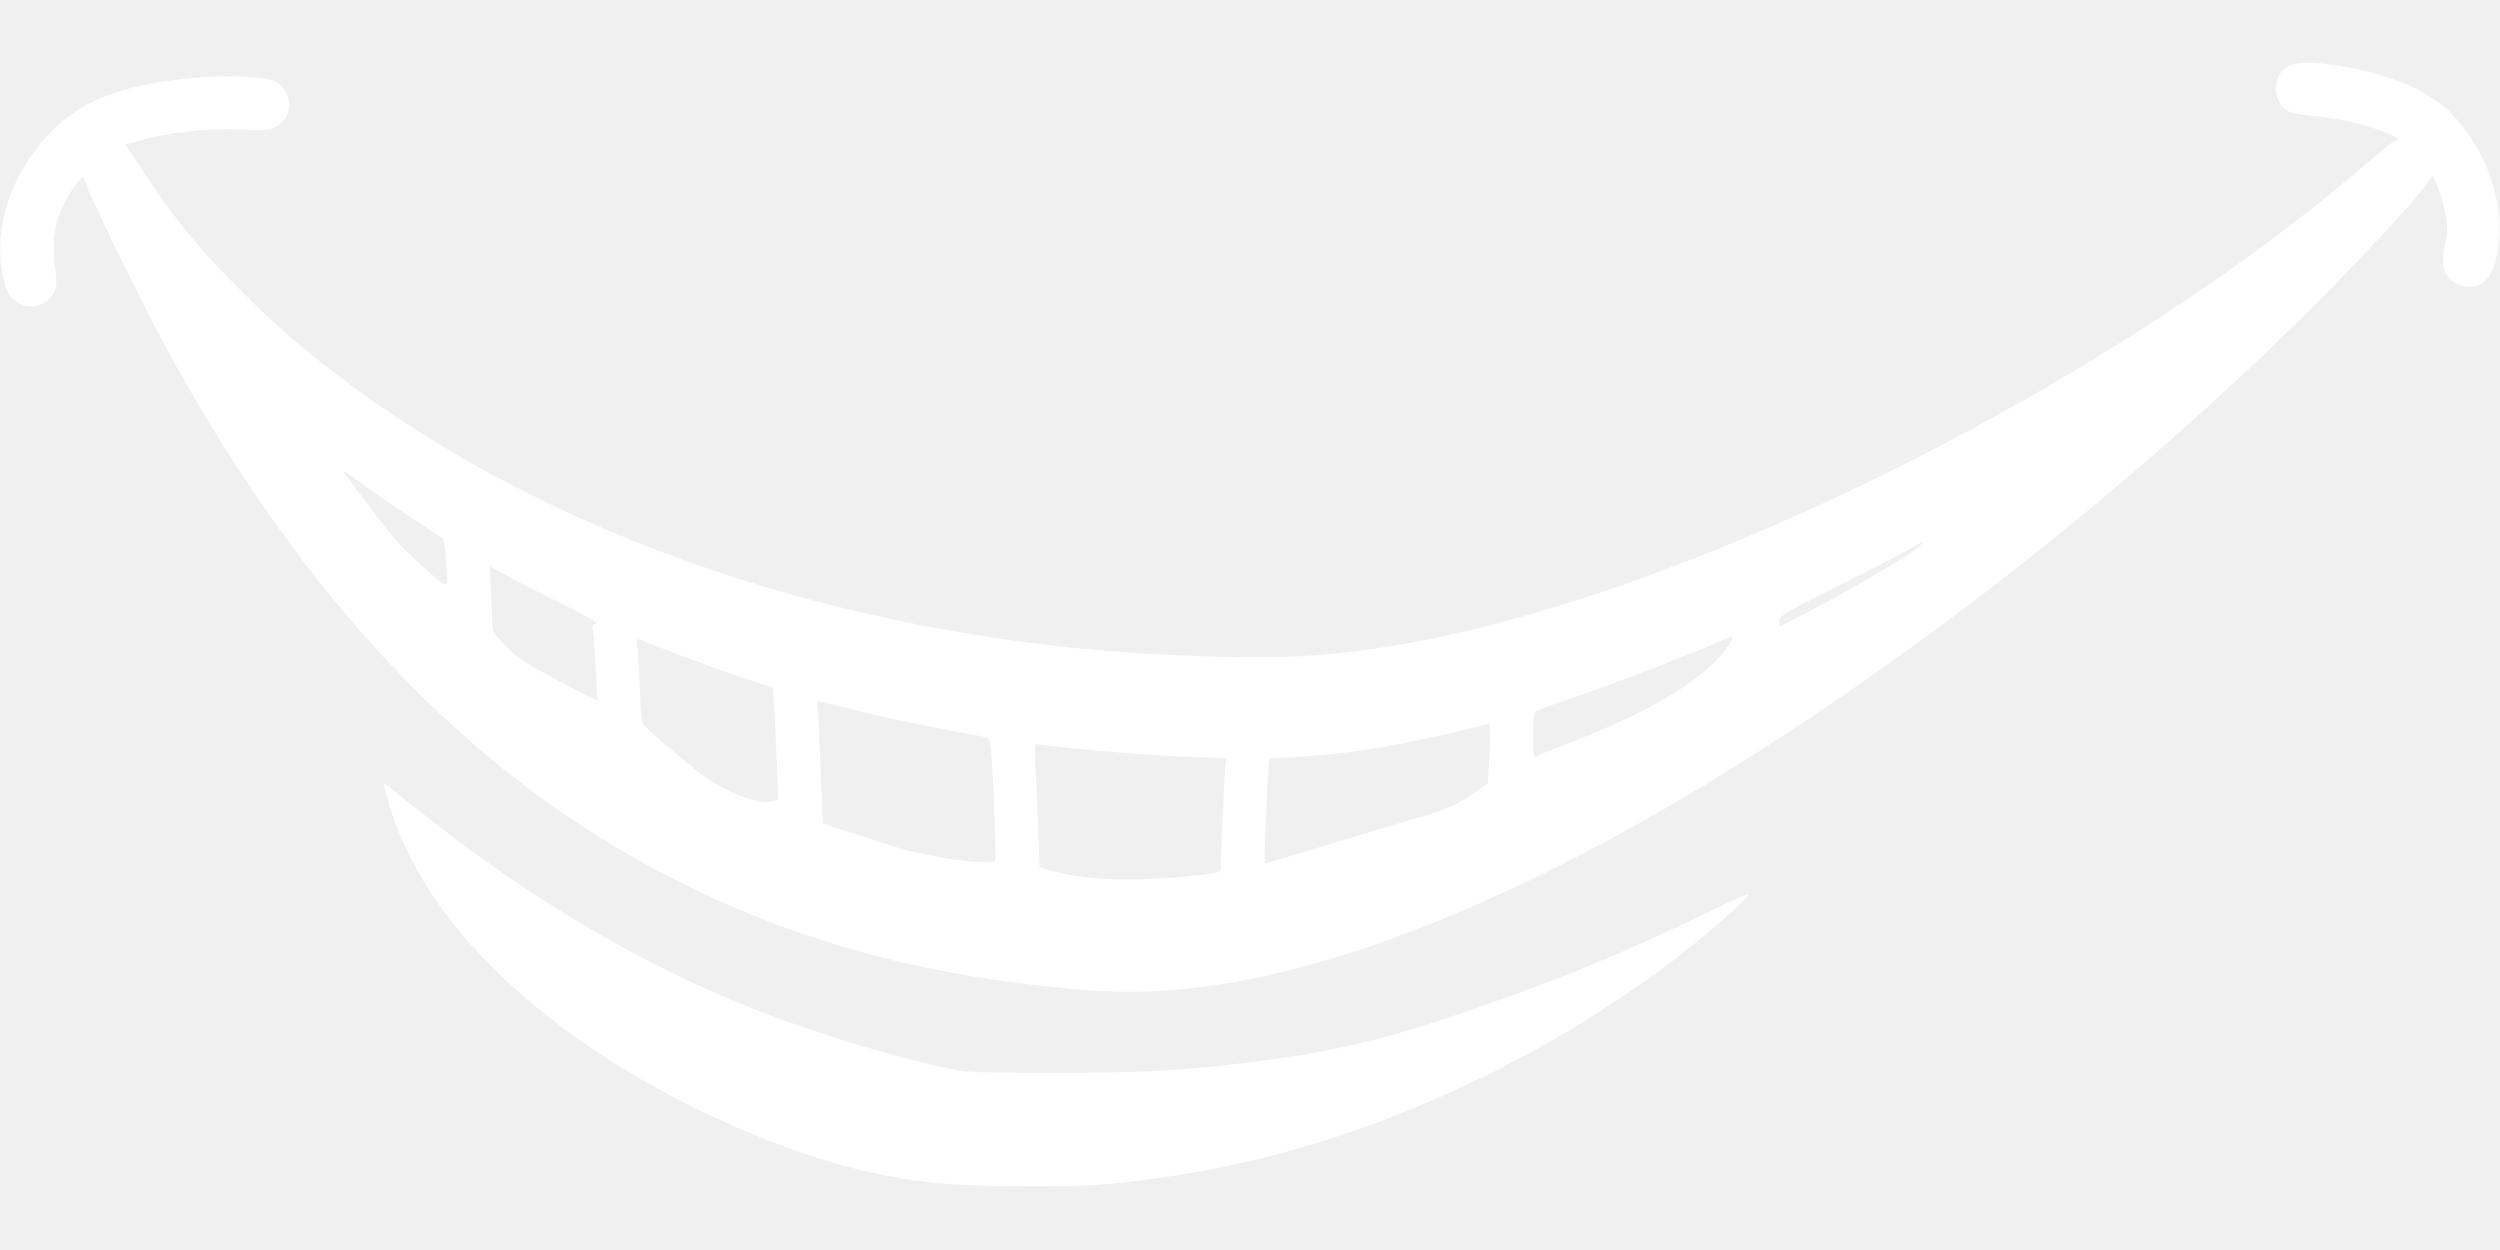
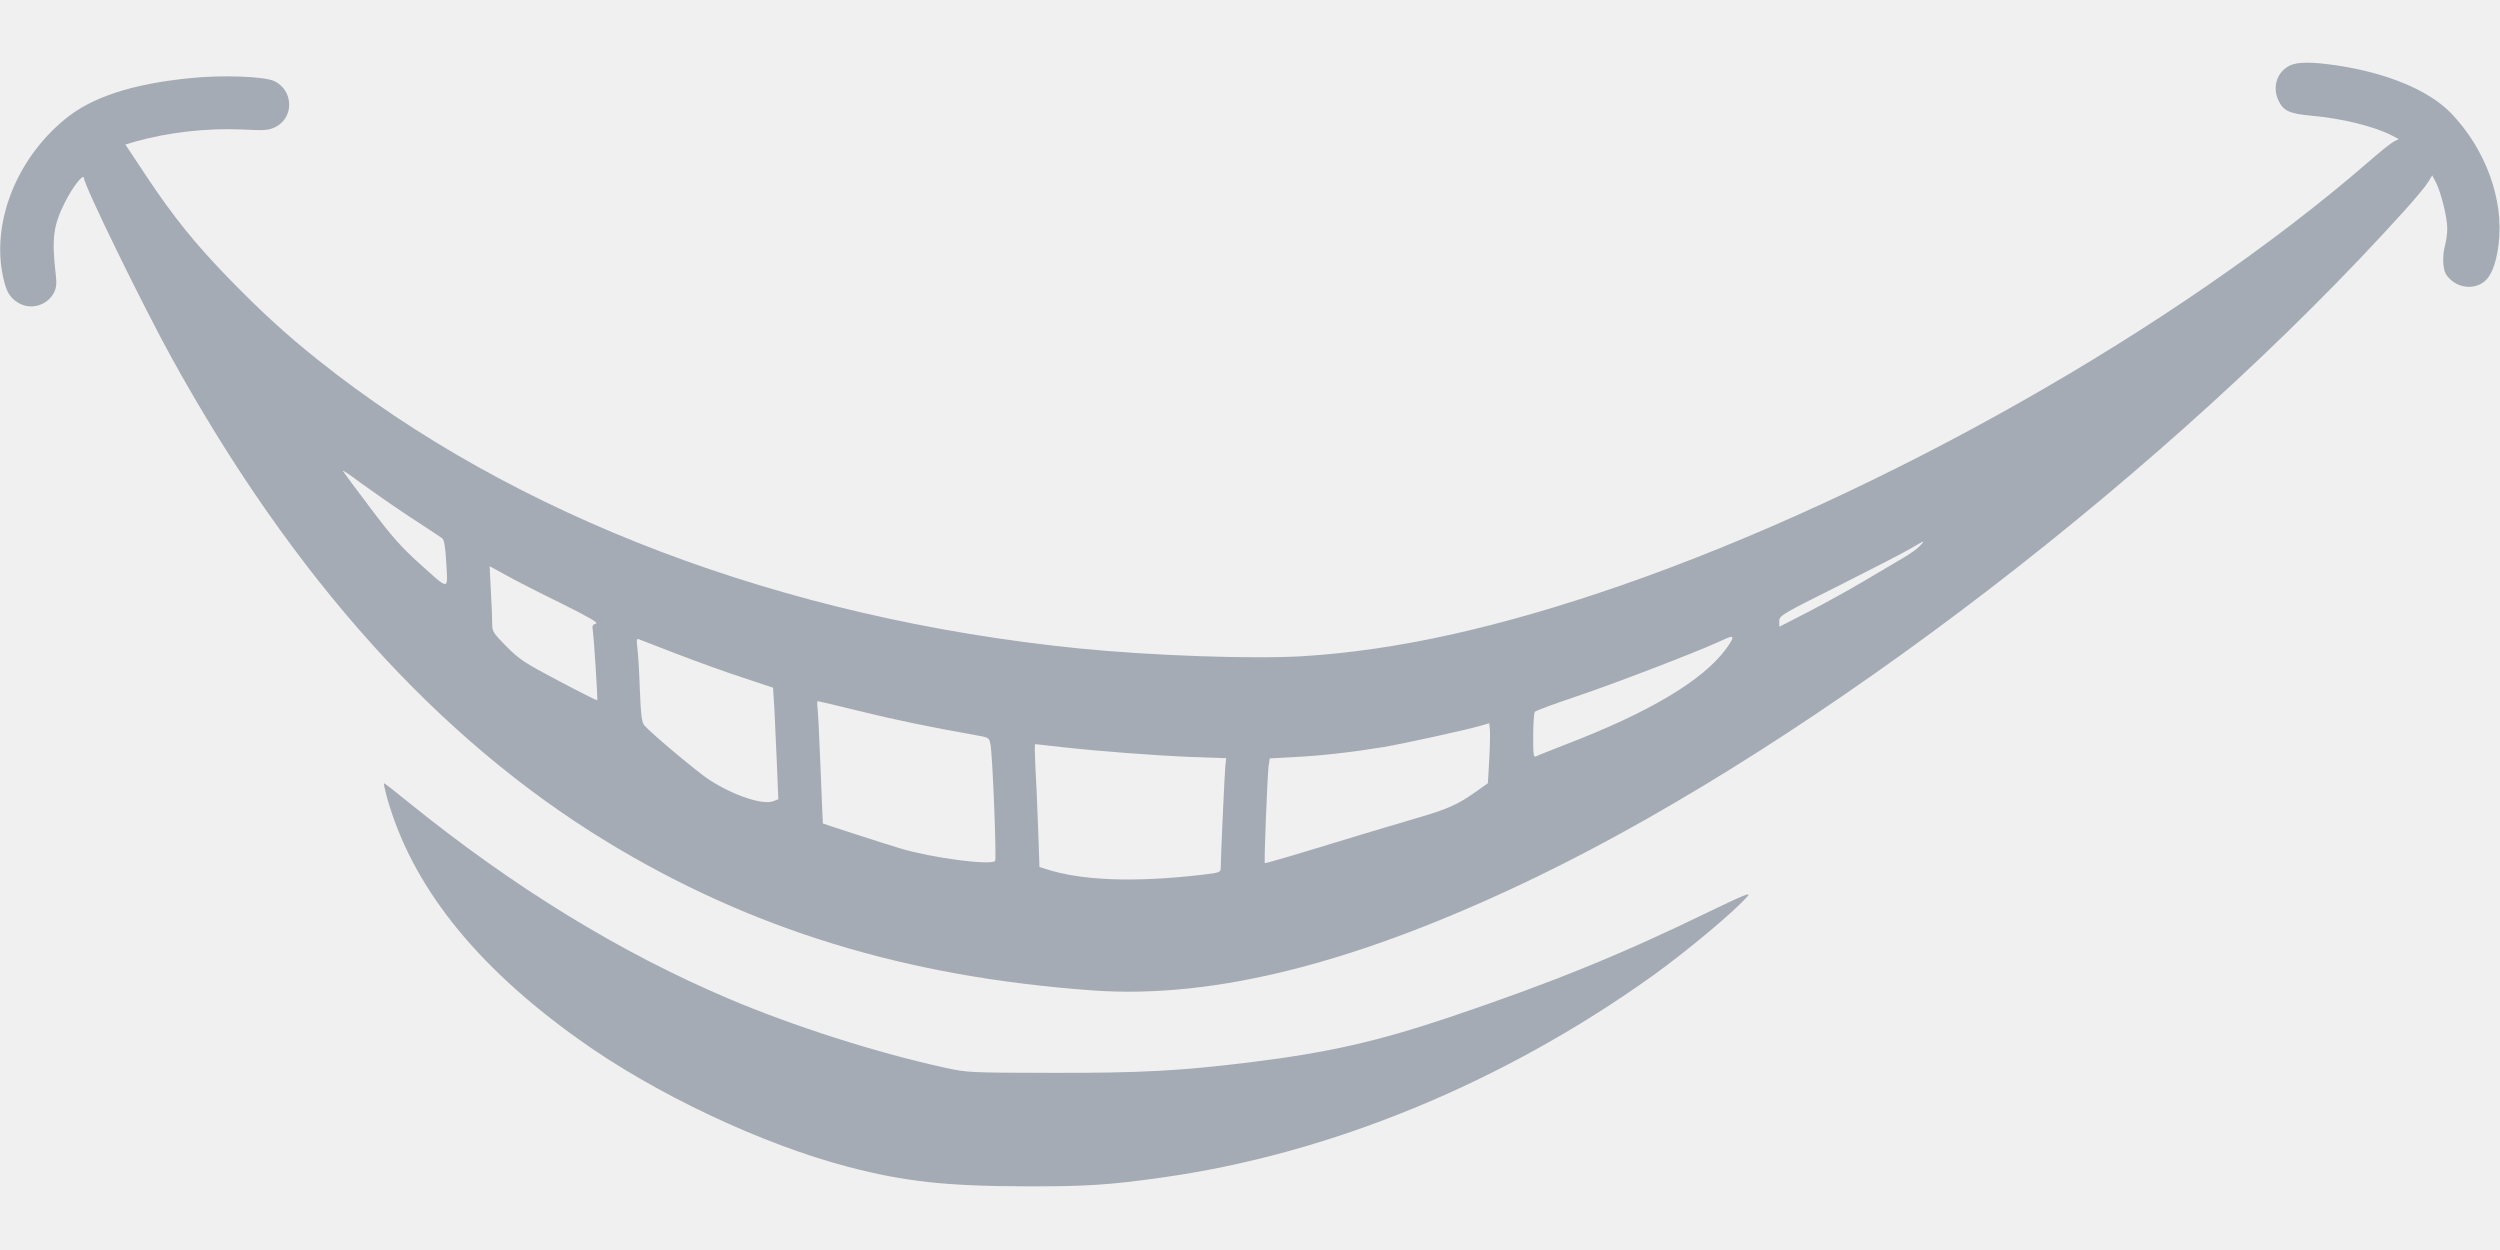
<svg xmlns="http://www.w3.org/2000/svg" version="1.0" width="1280pt" height="640pt" viewBox="0 0 1280 640" preserveAspectRatio="xMidYMid meet">
-   <g transform="translate(0,640) scale(0.1,-0.1)" fill="#ffffff" stroke="none">
+   <g transform="translate(0,640) scale(0.1,-0.1)" fill="#a5abb4" stroke="none">
    <path d="M11723 6064 c-65 -32 -90 -110 -57 -179 24 -52 56 -67 164 -77 161 -14 327 -55 419 -103 l33 -17 -26 -13 c-14 -7 -74 -55 -133 -107 -977 -846 -2484 -1700 -3822 -2165 -623 -216 -1152 -334 -1636 -363 -253 -15 -770 3 -1140 40 -1517 153 -2893 675 -3898 1478 -161 128 -296 252 -457 418 -170 175 -283 315 -420 521 l-108 163 51 15 c166 47 364 70 546 62 120 -6 137 -4 172 13 96 49 92 188 -7 235 -51 24 -268 32 -430 15 -302 -30 -509 -99 -646 -214 -246 -205 -371 -526 -313 -800 17 -80 34 -109 78 -136 63 -39 148 -15 183 51 12 24 15 46 10 88 -22 191 -14 256 48 378 39 78 95 148 96 121 0 -37 304 -658 452 -926 620 -1121 1360 -1943 2219 -2468 741 -452 1534 -696 2494 -765 628 -45 1364 143 2270 580 1440 696 3248 2084 4449 3416 55 61 108 125 119 144 l20 33 19 -36 c26 -51 58 -180 58 -235 0 -25 -5 -62 -10 -81 -16 -56 -14 -127 4 -155 41 -62 123 -82 184 -45 44 27 71 90 85 201 28 225 -66 485 -244 670 -113 116 -324 205 -584 244 -128 19 -202 19 -242 -1z m-9627 -2309 c84 -55 159 -104 167 -110 11 -8 17 -39 22 -128 8 -143 19 -143 -142 2 -88 79 -140 138 -245 278 -74 98 -138 184 -142 191 -4 8 36 -19 90 -60 55 -40 167 -118 250 -173z m7733 -151 c-13 -14 -55 -44 -94 -66 -38 -22 -128 -75 -200 -118 -71 -42 -196 -111 -277 -153 l-148 -76 0 29 c0 28 10 34 308 183 169 85 334 170 367 190 73 43 74 43 44 11z m-6956 -293 c143 -71 193 -100 178 -104 -17 -4 -20 -11 -16 -34 6 -37 26 -355 23 -359 -2 -1 -90 43 -196 99 -174 92 -201 109 -268 176 -71 72 -74 77 -74 121 0 26 -3 102 -7 169 l-6 122 84 -46 c46 -26 173 -91 282 -144z m5997 -179 c0 -5 -14 -29 -31 -52 -117 -162 -397 -329 -824 -492 -71 -28 -138 -54 -147 -59 -17 -9 -18 -1 -18 103 0 62 4 118 8 123 4 6 99 41 212 79 189 63 618 228 735 282 55 26 65 28 65 16z m-5405 -80 c99 -38 250 -93 337 -121 l156 -52 7 -112 c3 -62 9 -190 13 -286 l7 -173 -25 -10 c-54 -21 -201 28 -325 107 -56 35 -302 241 -336 281 -13 15 -18 53 -23 184 -3 91 -9 187 -13 214 -5 40 -3 48 8 43 8 -3 95 -37 194 -75z m929 -291 c180 -45 375 -85 596 -124 73 -13 74 -13 81 -47 11 -52 32 -590 24 -598 -24 -24 -326 16 -485 64 -80 24 -393 125 -397 128 0 0 -6 129 -12 286 -6 157 -13 297 -16 313 -2 15 -1 27 2 27 4 0 97 -22 207 -49z m3231 -249 l-7 -122 -62 -44 c-92 -66 -148 -90 -307 -136 -79 -23 -200 -59 -269 -80 -340 -104 -501 -152 -504 -149 -5 5 13 442 19 495 l6 41 127 7 c134 6 304 26 455 51 106 18 430 89 497 109 l45 13 3 -31 c2 -17 1 -86 -3 -154z m-2190 63 c187 -21 473 -43 671 -51 l172 -6 -4 -37 c-4 -34 -24 -479 -24 -526 0 -21 -7 -24 -97 -34 -344 -40 -617 -30 -799 30 l-32 10 -7 202 c-4 111 -10 253 -14 315 -3 61 -4 112 -1 112 3 0 64 -7 135 -15z" />
    <path d="M1980 2322 c125 -452 450 -863 981 -1242 390 -280 940 -539 1384 -655 289 -75 499 -98 905 -99 309 -1 431 7 699 45 859 120 1743 483 2511 1032 177 127 426 335 488 409 19 22 -19 6 -200 -81 -454 -221 -808 -364 -1323 -538 -375 -126 -628 -183 -1025 -232 -356 -44 -564 -55 -1015 -54 -427 1 -431 1 -550 27 -354 78 -772 212 -1105 353 -556 236 -1099 569 -1637 1004 -67 55 -124 99 -127 99 -3 0 4 -31 14 -68z" />
  </g>
</svg>
